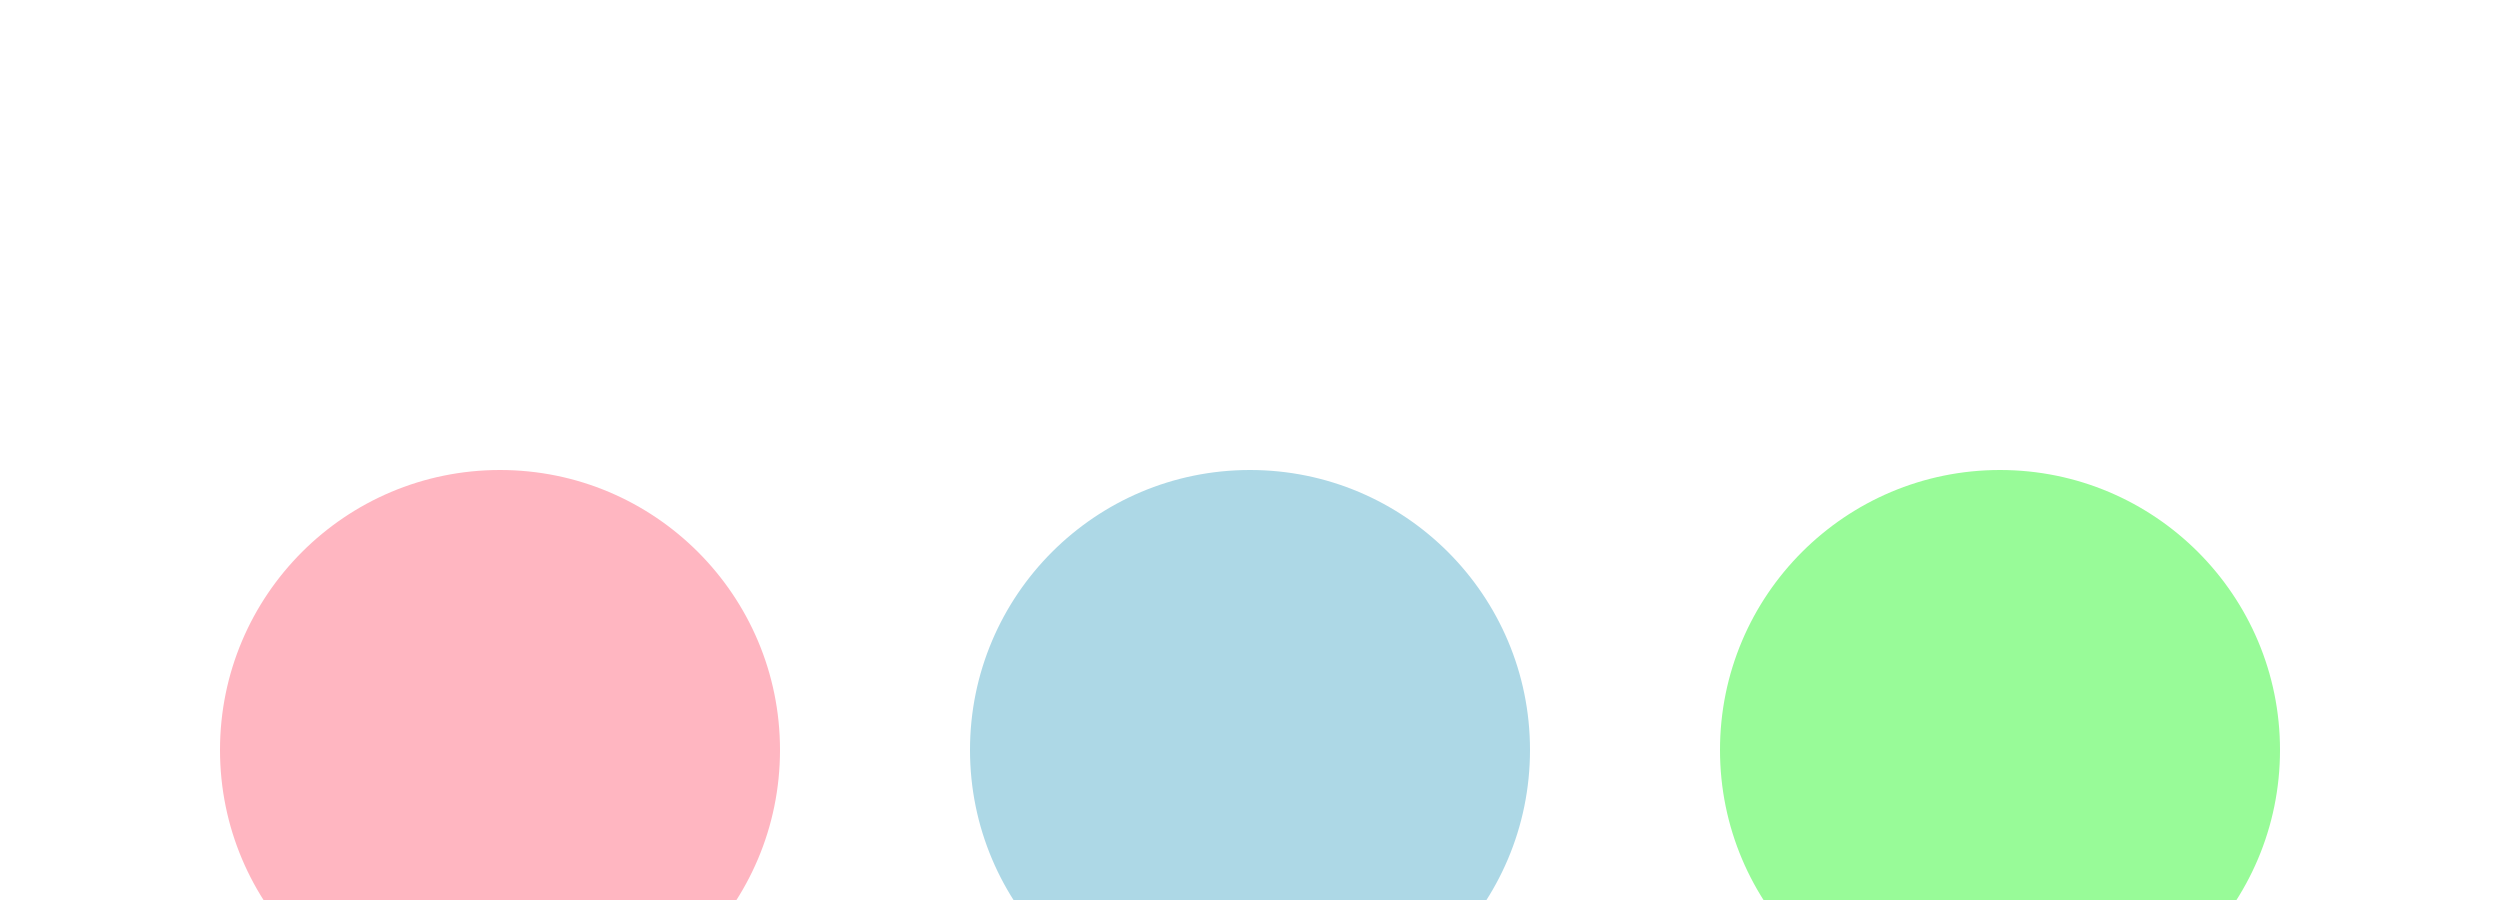
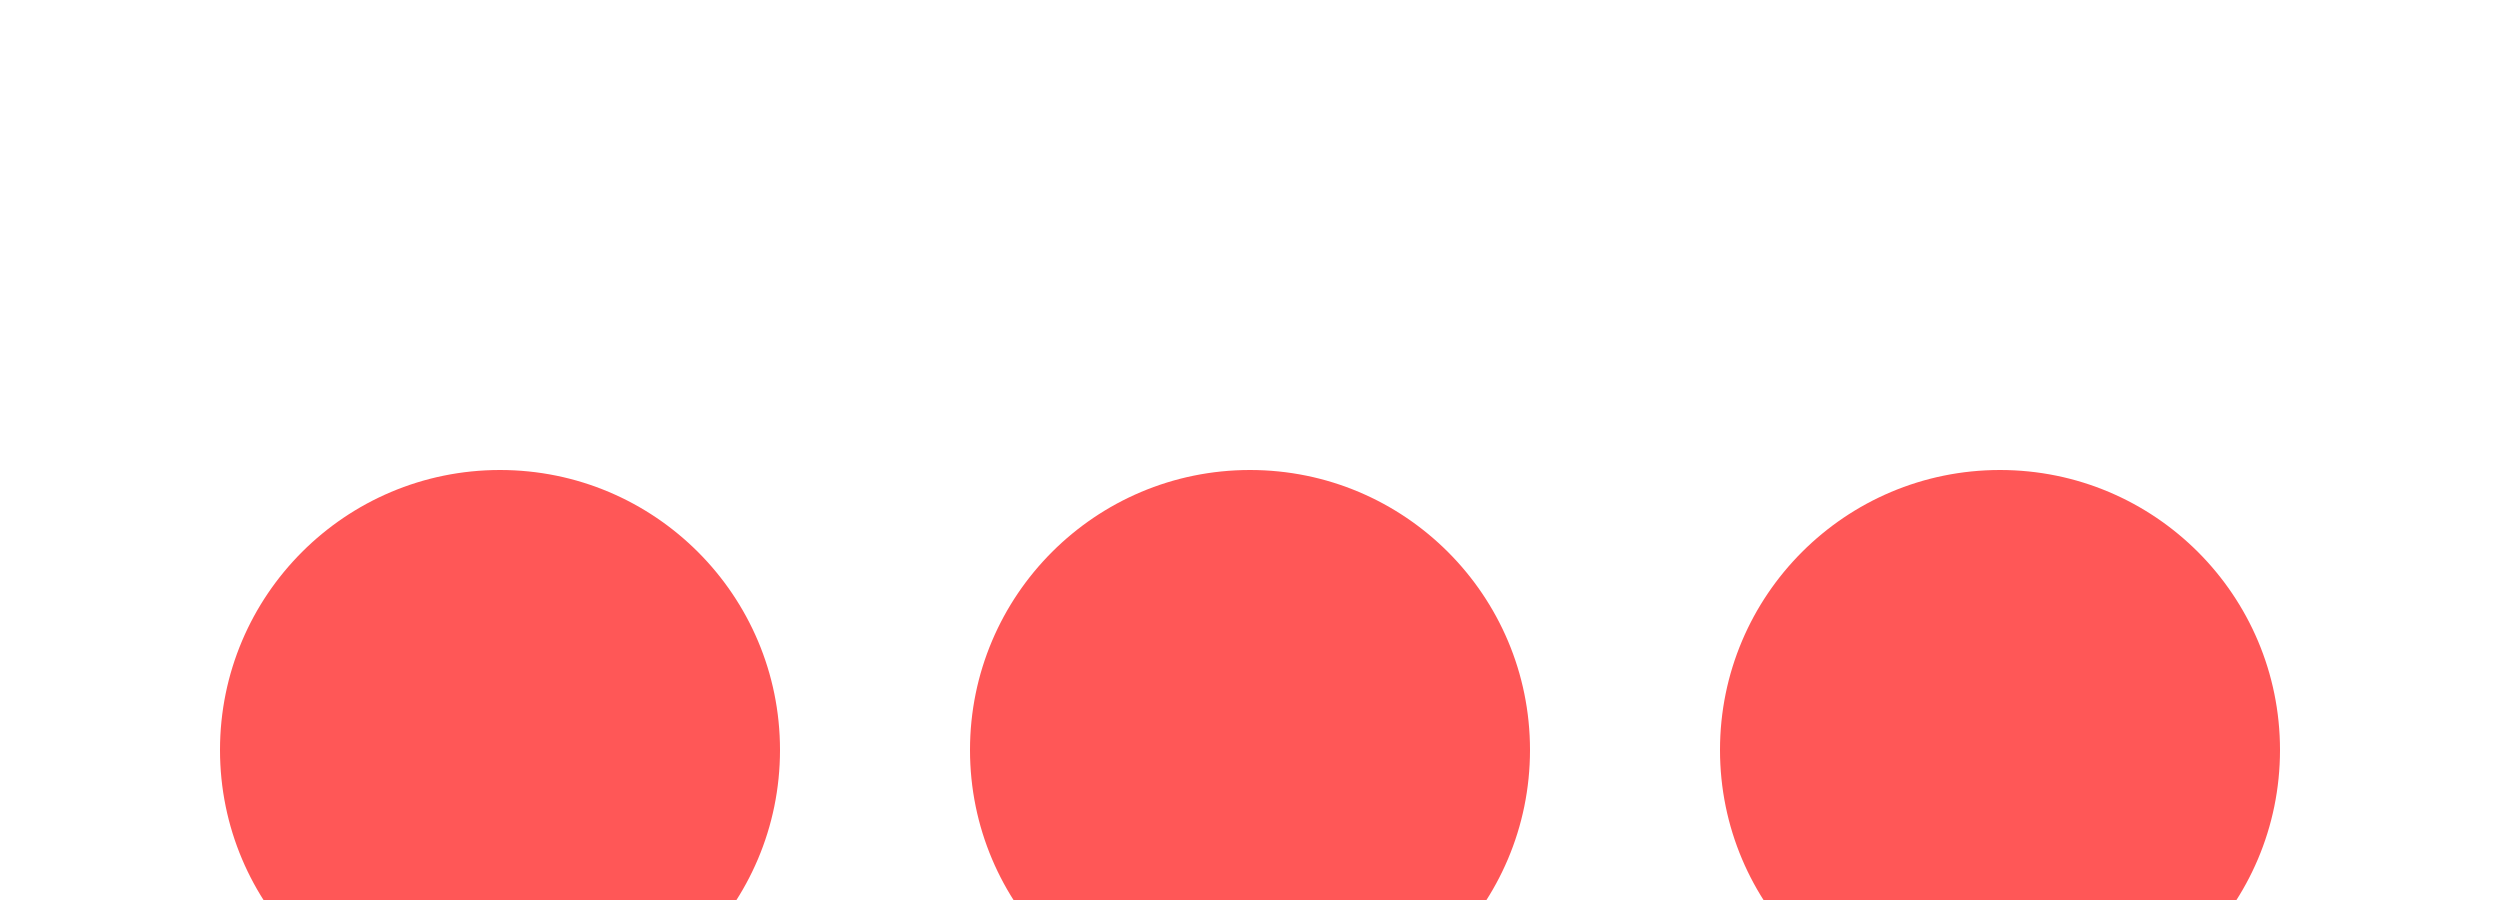
<svg xmlns="http://www.w3.org/2000/svg" viewBox="0 0 250 90" width="250" height="90" fill="#000000">
-   <circle cx="50" cy="75" r="28" fill="#FFB6C1">
+   <circle cx="50" cy="75" r="28" fill="#FF5757">
    <animate attributeName="cy" from="75" to="75" begin="0s" dur="1s" values="75;20;75" keyTimes="0;0.5;1" repeatCount="indefinite" />
  </circle>
-   <circle cx="125" cy="75" r="28" fill="#ADD8E6">
+   <circle cx="125" cy="75" r="28" fill="#FF5757">
    <animate attributeName="cy" from="75" to="75" begin="0.2s" dur="1s" values="75;20;75" keyTimes="0;0.5;1" repeatCount="indefinite" />
  </circle>
-   <circle cx="200" cy="75" r="28" fill="#98FB98">
+   <circle cx="200" cy="75" r="28" fill="#FF5757">
    <animate attributeName="cy" from="75" to="75" begin="0.4s" dur="1s" values="75;20;75" keyTimes="0;0.5;1" repeatCount="indefinite" />
  </circle>
</svg>
